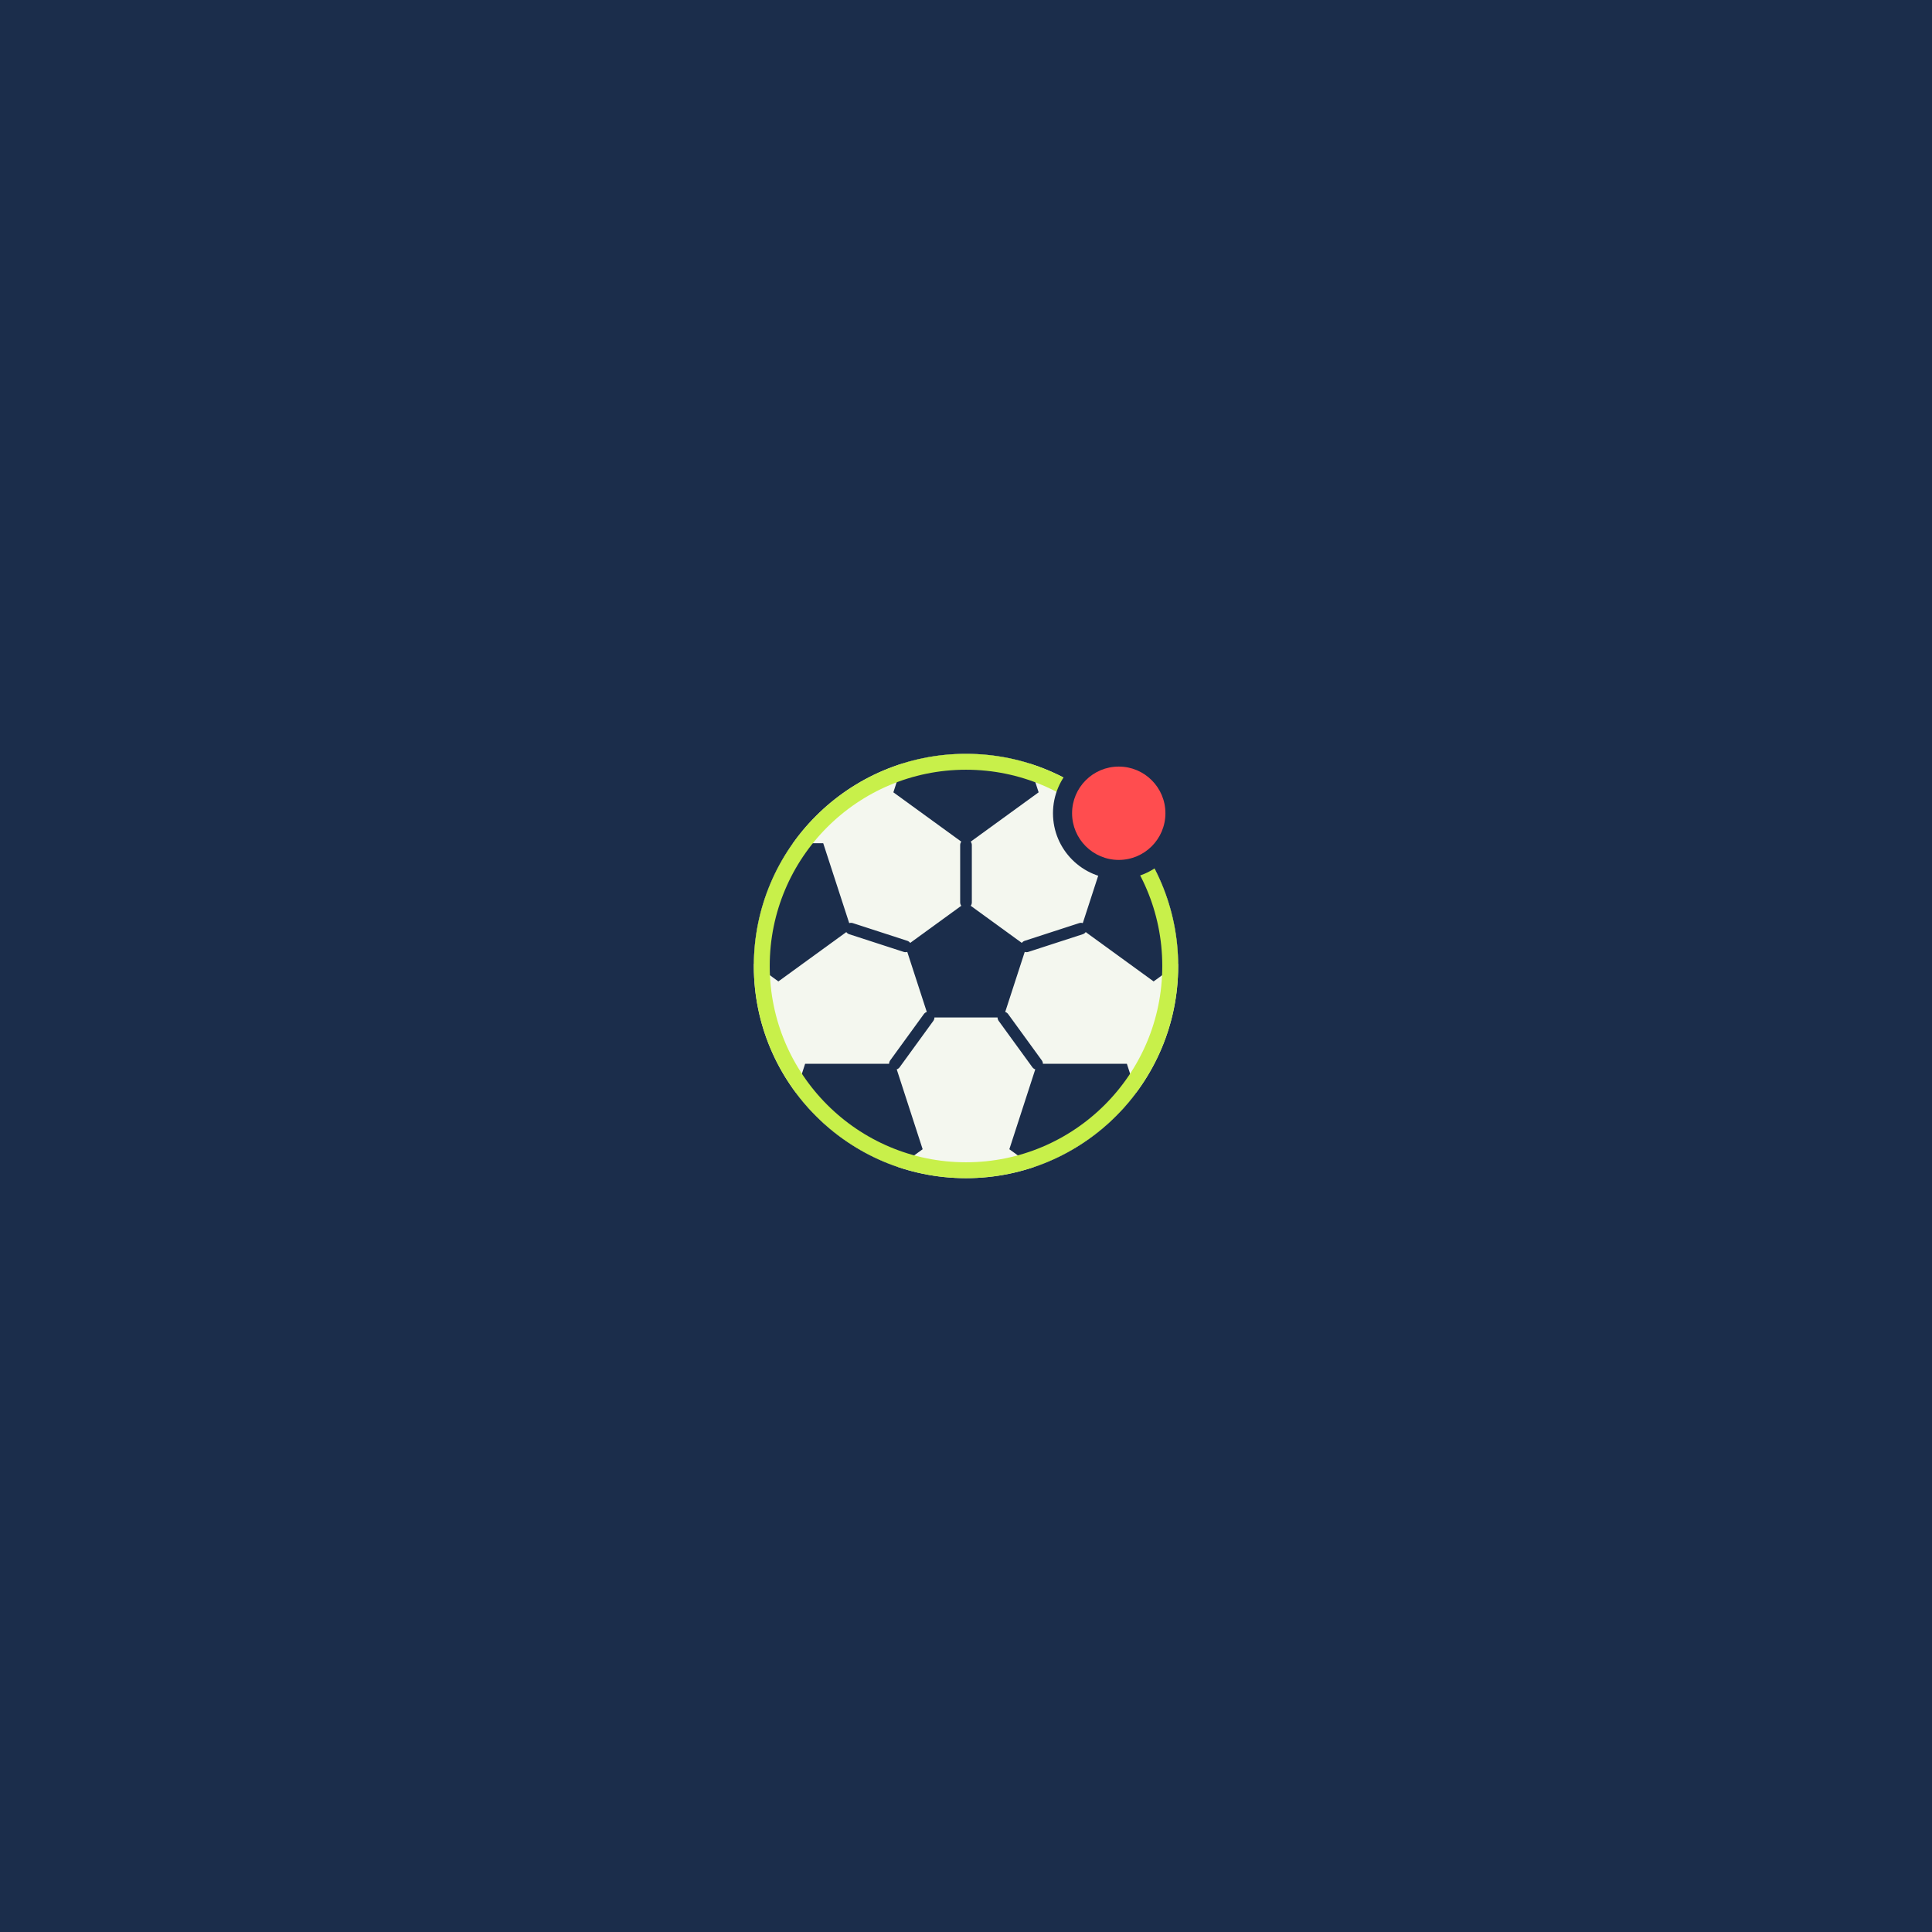
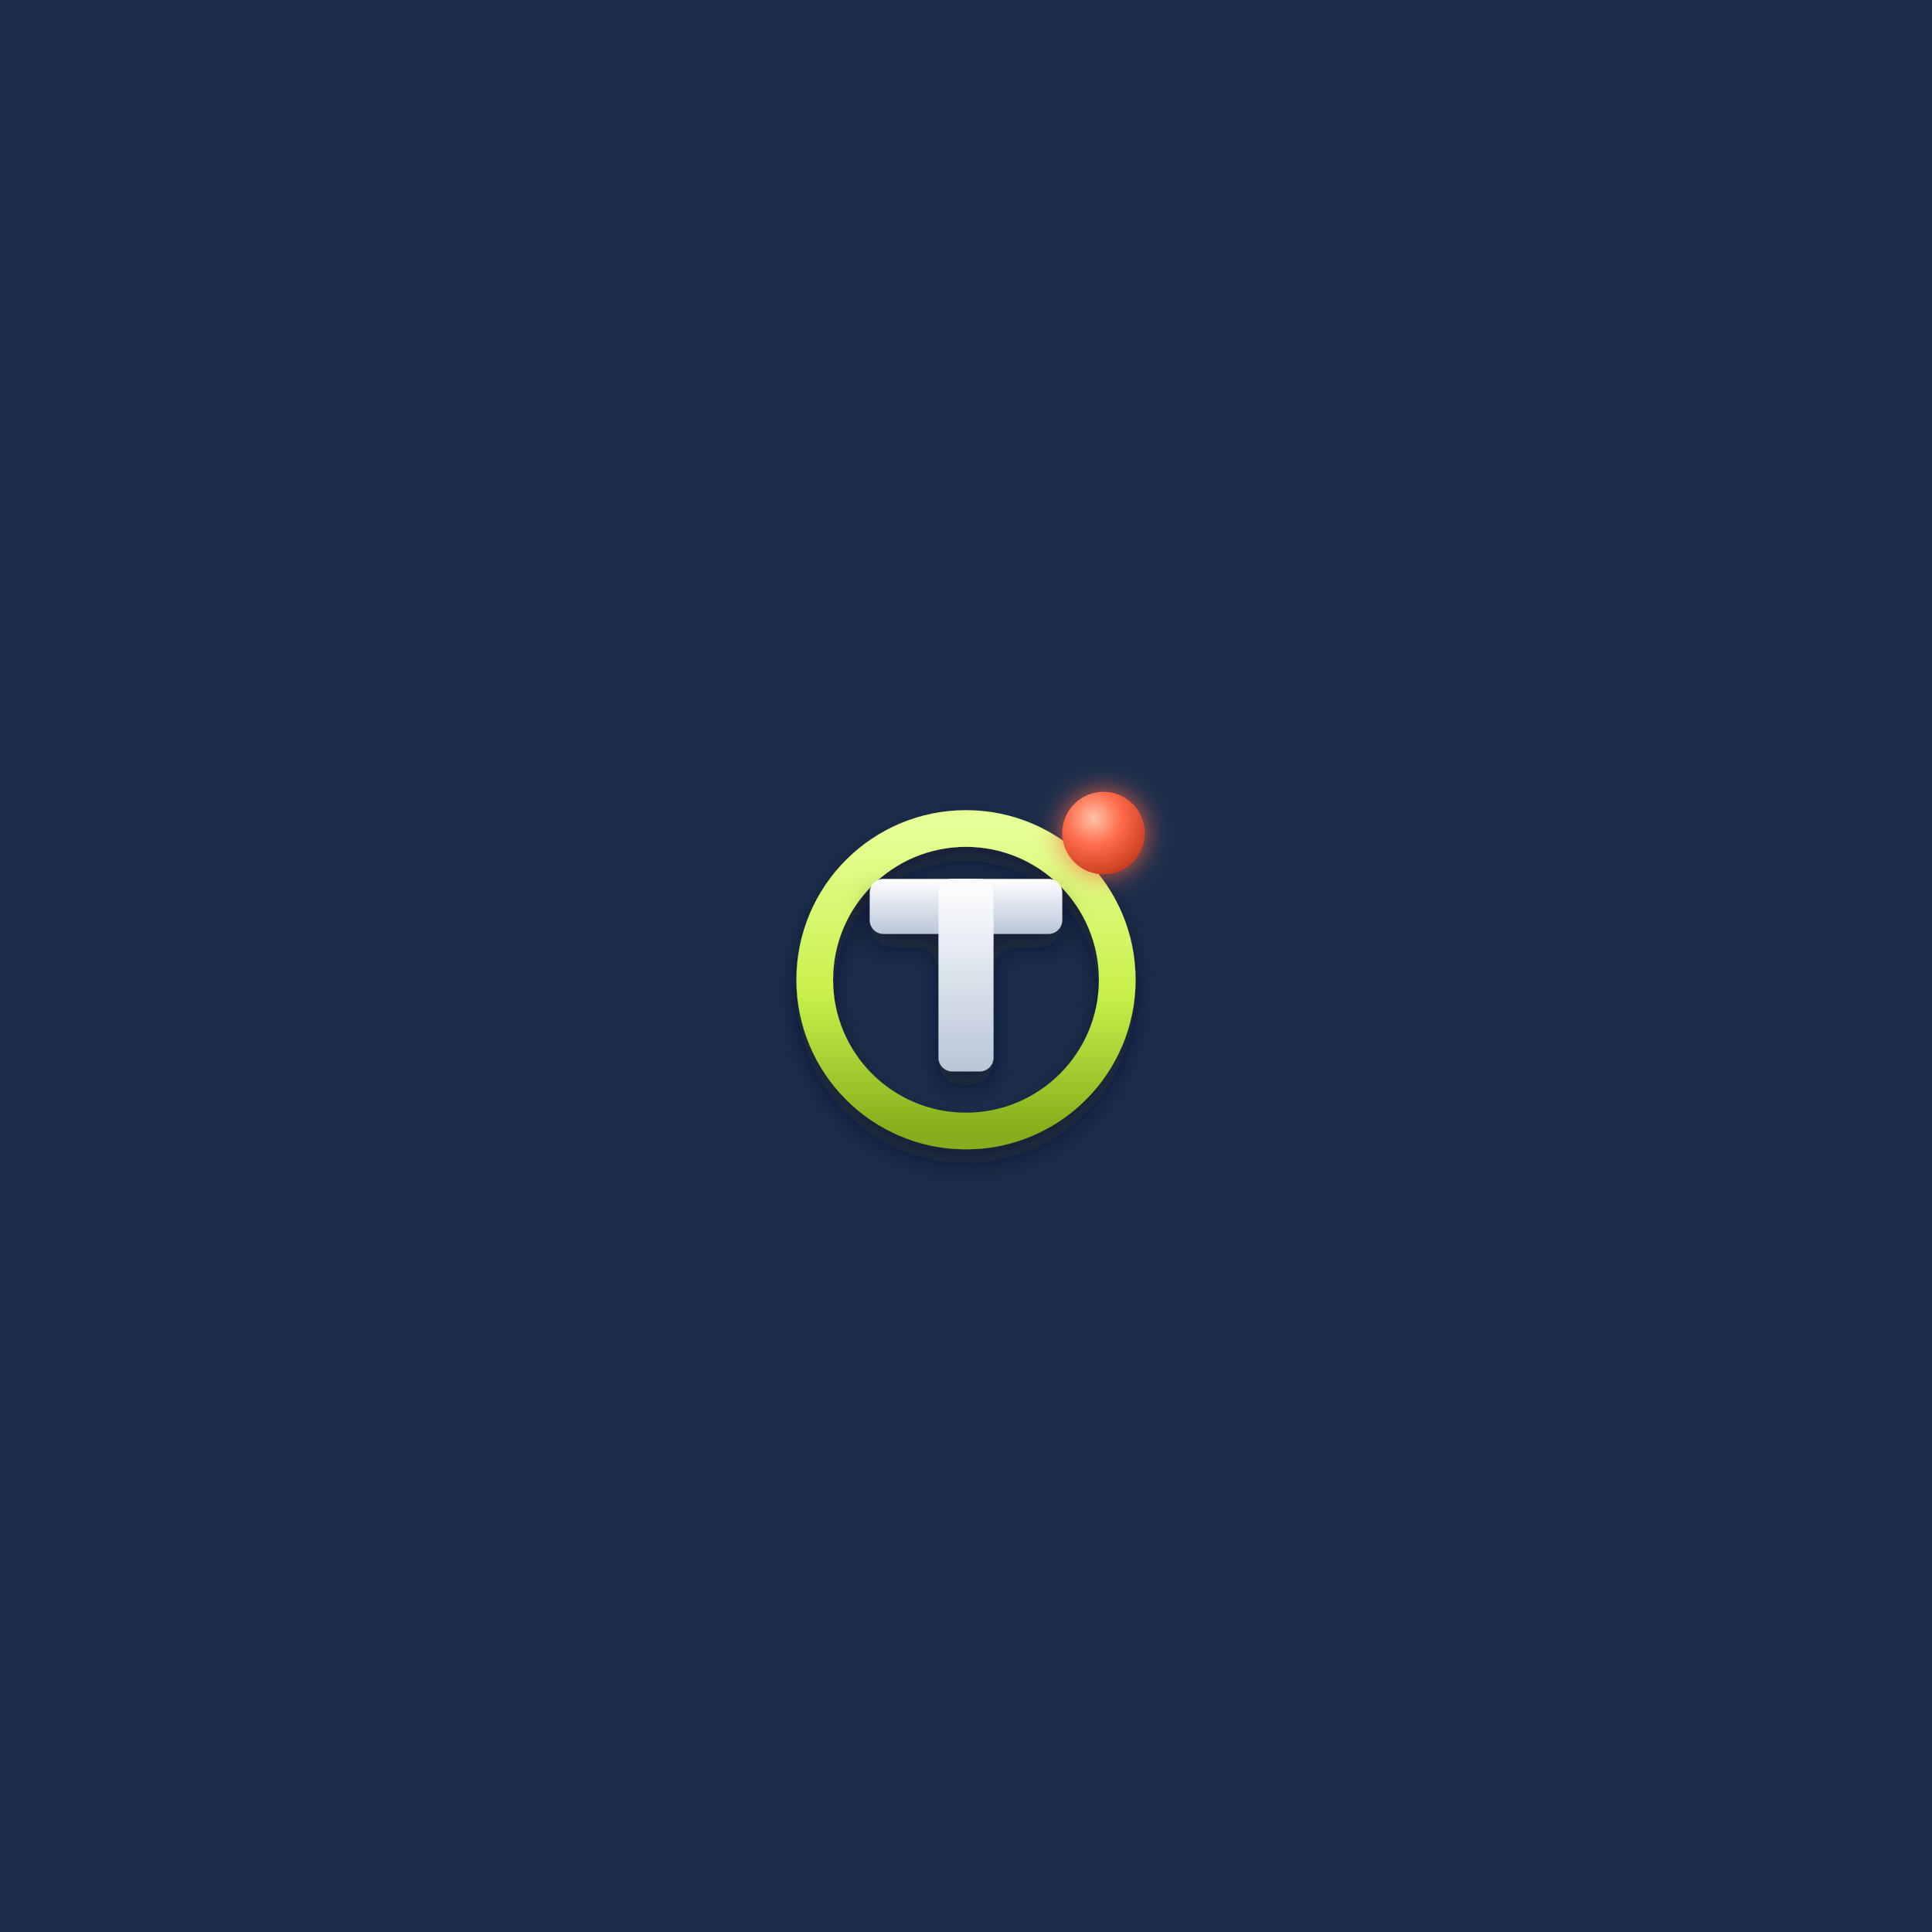
<svg xmlns="http://www.w3.org/2000/svg" viewBox="0 0 2732 2732" width="2732" height="2732">
-   <rect width="2732" height="2732" fill="#1b2d4b" />
-   <clipPath id="kg">
-     <circle cx="1366" cy="1366" r="300" />
-   </clipPath>
-   <circle cx="1366" cy="1366" r="300" fill="#f4f7ef" />
-   <g clip-path="url(#kg)">
-     <polygon points="1366.0,1276.0 1451.6,1338.2 1418.9,1438.8 1313.1,1438.8 1280.4,1338.2" fill="#1b2d4b" />
-     <polygon points="1366.0,1195.0 1263.3,1120.4 1302.5,999.6 1429.5,999.6 1468.7,1120.4" fill="#1b2d4b" />
-     <line x1="1366.0" y1="1276.0" x2="1366.0" y2="1195.0" stroke="#1b2d4b" stroke-width="16.5" stroke-linecap="round" />
-     <polygon points="1528.6,1313.2 1567.9,1192.4 1694.8,1192.4 1734.1,1313.2 1631.3,1387.8" fill="#1b2d4b" />
-     <line x1="1451.6" y1="1338.2" x2="1528.6" y2="1313.2" stroke="#1b2d4b" stroke-width="16.5" stroke-linecap="round" />
-     <polygon points="1466.5,1504.3 1593.5,1504.3 1632.7,1625.1 1530.0,1699.7 1427.3,1625.1" fill="#1b2d4b" />
-     <line x1="1418.9" y1="1438.8" x2="1466.5" y2="1504.3" stroke="#1b2d4b" stroke-width="16.5" stroke-linecap="round" />
-     <polygon points="1265.5,1504.3 1304.7,1625.1 1202.0,1699.7 1099.3,1625.1 1138.5,1504.3" fill="#1b2d4b" />
-     <line x1="1313.1" y1="1438.8" x2="1265.5" y2="1504.3" stroke="#1b2d4b" stroke-width="16.5" stroke-linecap="round" />
-     <polygon points="1203.4,1313.2 1100.7,1387.8 997.9,1313.2 1037.2,1192.4 1164.1,1192.4" fill="#1b2d4b" />
-     <line x1="1280.4" y1="1338.2" x2="1203.4" y2="1313.2" stroke="#1b2d4b" stroke-width="16.5" stroke-linecap="round" />
-   </g>
-   <circle cx="1366" cy="1366" r="288.8" fill="none" stroke="#c8f04a" stroke-width="22.5" />
-   <circle cx="1582.0" cy="1150.0" r="93.0" fill="#1b2d4b" />
-   <circle cx="1582.0" cy="1150.0" r="66.0" fill="#ff4d4f" />
+   <defs>
+     <linearGradient id="navy" x1="0" y1="0" x2="0" y2="1">
+       <stop offset="0" stop-color="#34558A" />
+       <stop offset="1" stop-color="#121F36" />
+     </linearGradient>
+     <linearGradient id="lime" x1="0" y1="0" x2="0" y2="1">
+       <stop offset="0" stop-color="#E6FF96" />
+       <stop offset="0.55" stop-color="#C8F04A" />
+       <stop offset="1" stop-color="#86AE1C" />
+     </linearGradient>
+     <linearGradient id="white" x1="0" y1="0" x2="0" y2="1">
+       <stop offset="0" stop-color="#FFFFFF" />
+       <stop offset="1" stop-color="#B9C6D8" />
+     </linearGradient>
+     <radialGradient id="orange" cx="0.38" cy="0.32" r="0.75">
+       <stop offset="0" stop-color="#FFC2A8" />
+       <stop offset="0.45" stop-color="#FF6B4A" />
+       <stop offset="1" stop-color="#C2391C" />
+     </radialGradient>
+     <linearGradient id="gloss" x1="0" y1="0" x2="0" y2="1">
+       <stop offset="0" stop-color="#FFFFFF" stop-opacity="0.22" />
+       <stop offset="1" stop-color="#FFFFFF" stop-opacity="0" />
+     </linearGradient>
+     <filter id="sh" x="-30%" y="-30%" width="160%" height="160%">
+       <feDropShadow dx="0" dy="3" stdDeviation="2.5" flood-color="#0A1222" flood-opacity="0.55" />
+     </filter>
+     <filter id="gl" x="-60%" y="-60%" width="220%" height="220%">
+       <feDropShadow dx="0" dy="0" stdDeviation="3" flood-color="#FF6B4A" flood-opacity="0.9" />
+     </filter>
+   </defs>
+   <rect width="2732" height="2732" fill="#1B2D4B" />
+   <svg x="1016" y="1016" width="700" height="700" viewBox="0 0 108 108">
+     <circle cx="54" cy="57" r="33" fill="none" stroke="url(#lime)" stroke-width="8" filter="url(#sh)" />
+     <g filter="url(#sh)">
+       <rect x="33" y="35" width="42" height="12" rx="3" fill="url(#white)" />
+       <rect x="48" y="35" width="12" height="42" rx="3" fill="url(#white)" />
+     </g>
+     <circle cx="84" cy="25" r="9" fill="url(#orange)" filter="url(#gl)" />
+   </svg>
</svg>
